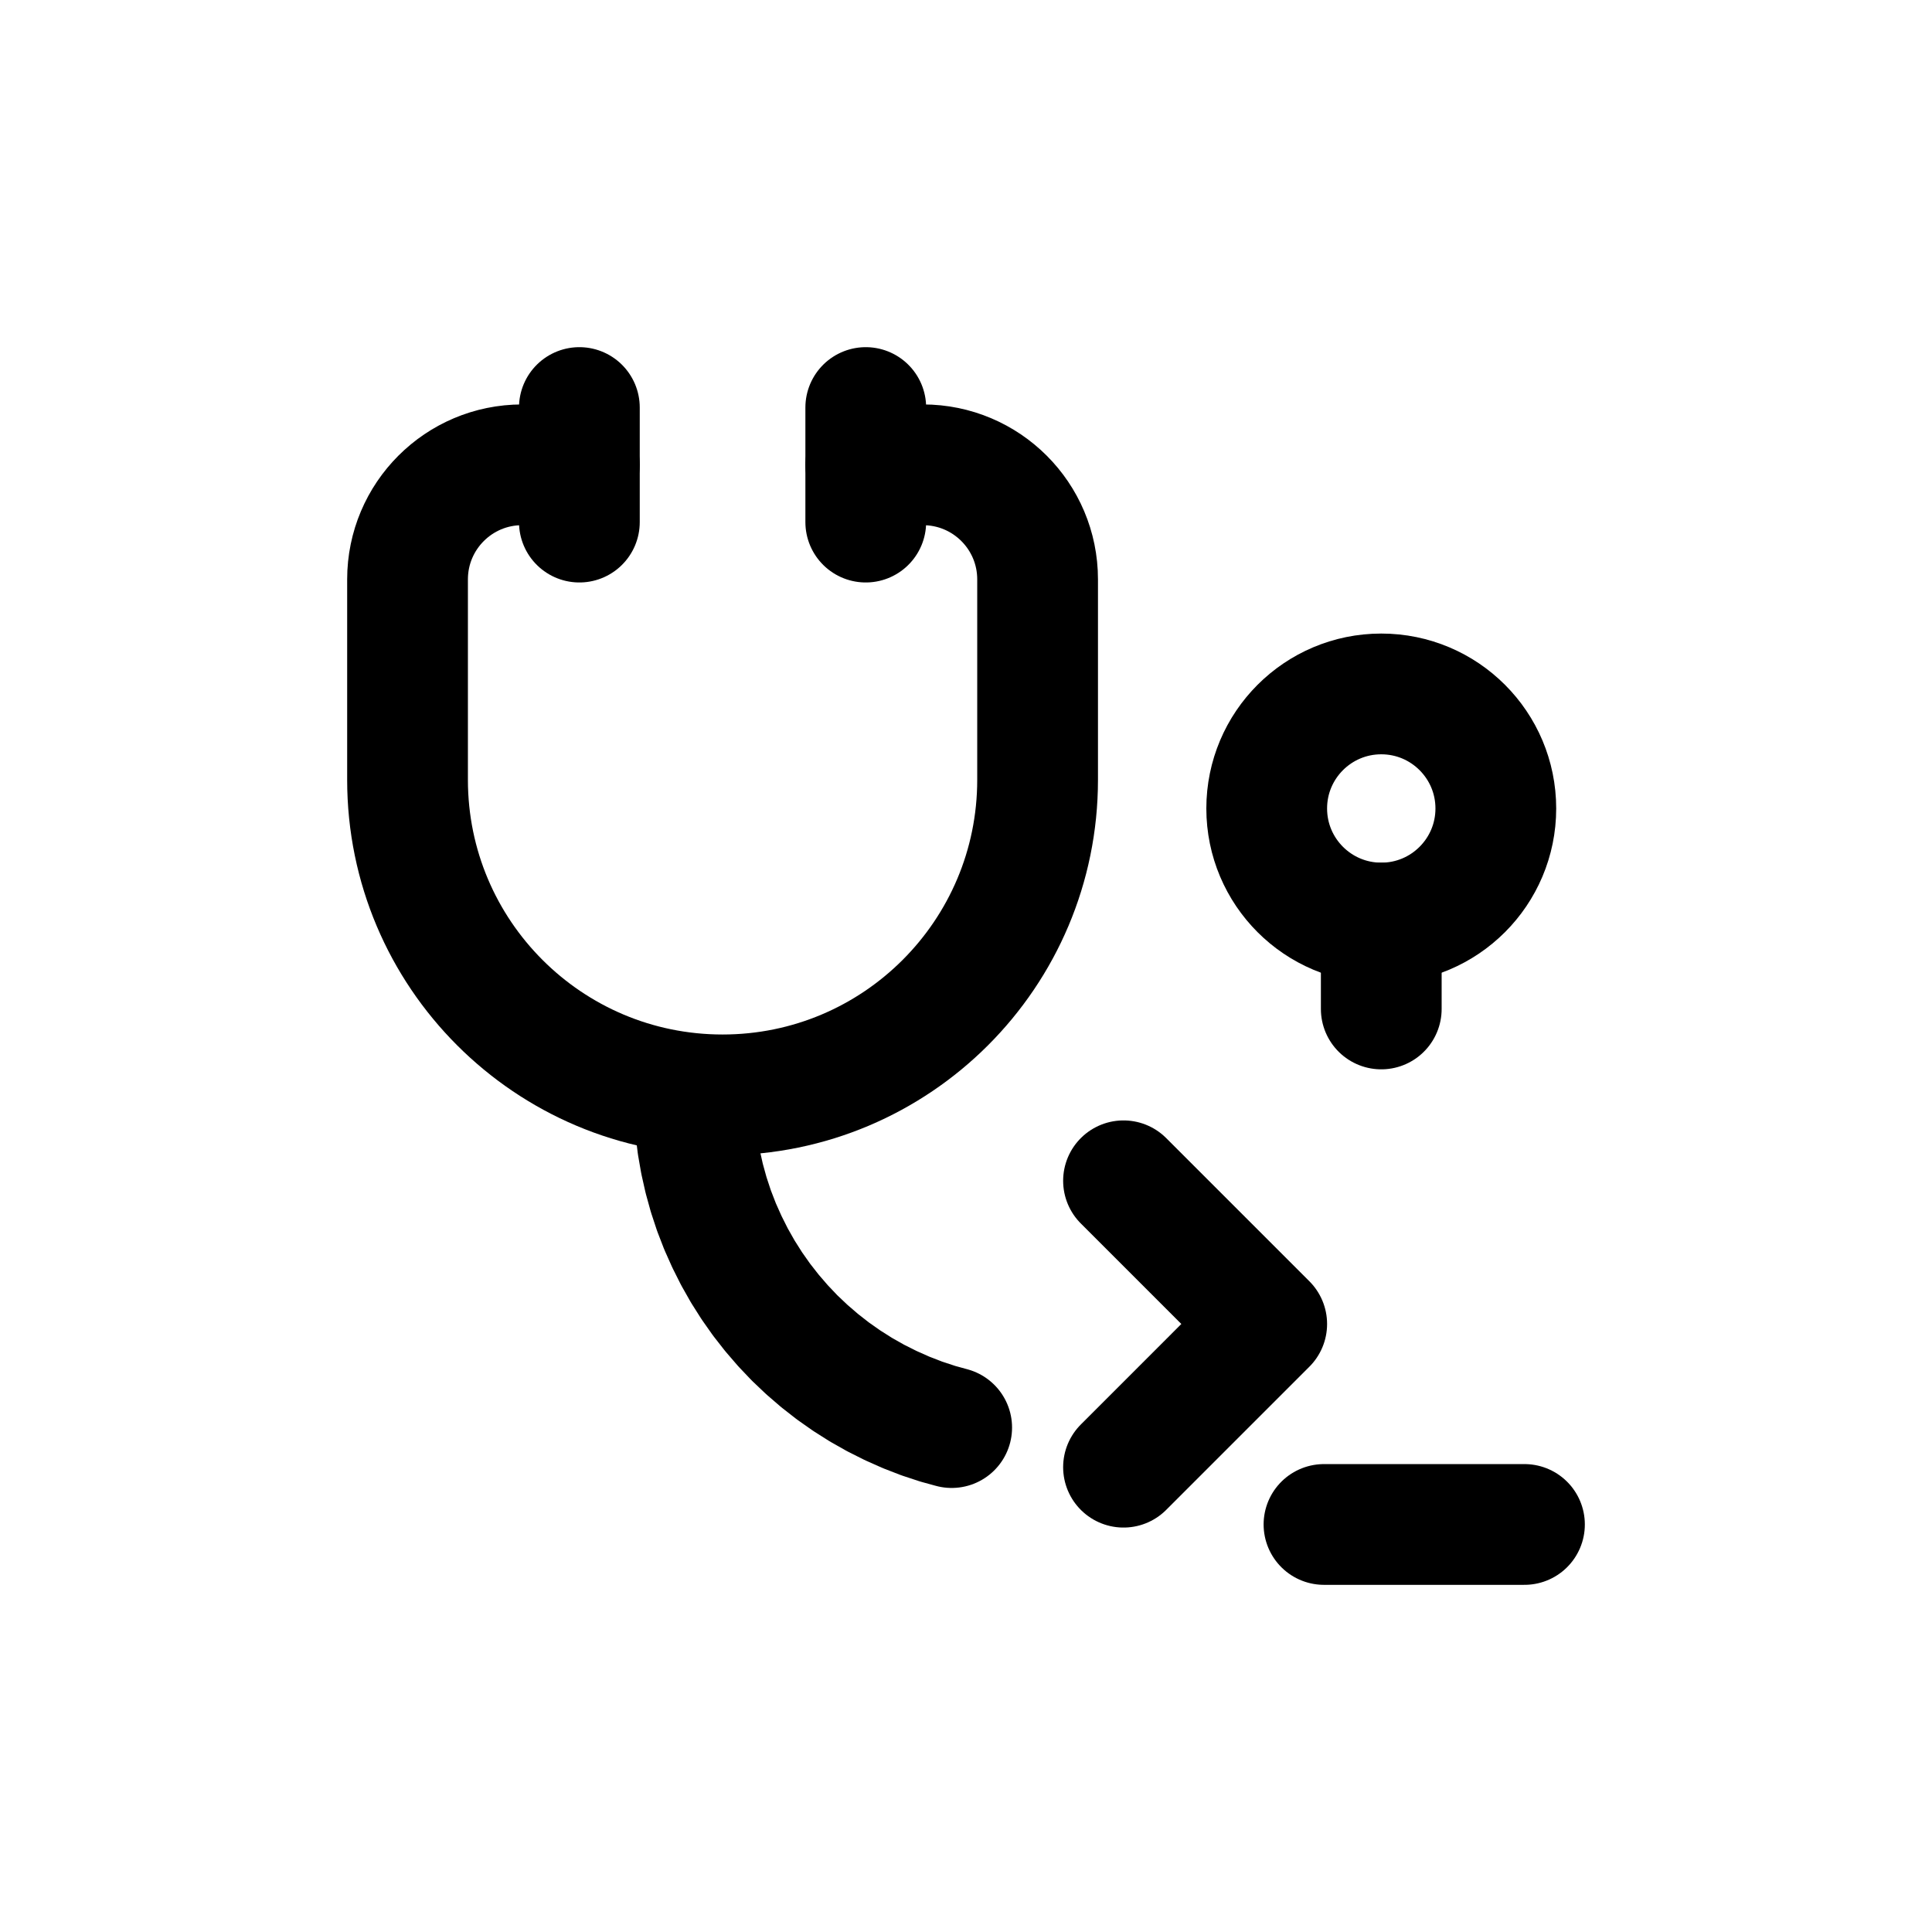
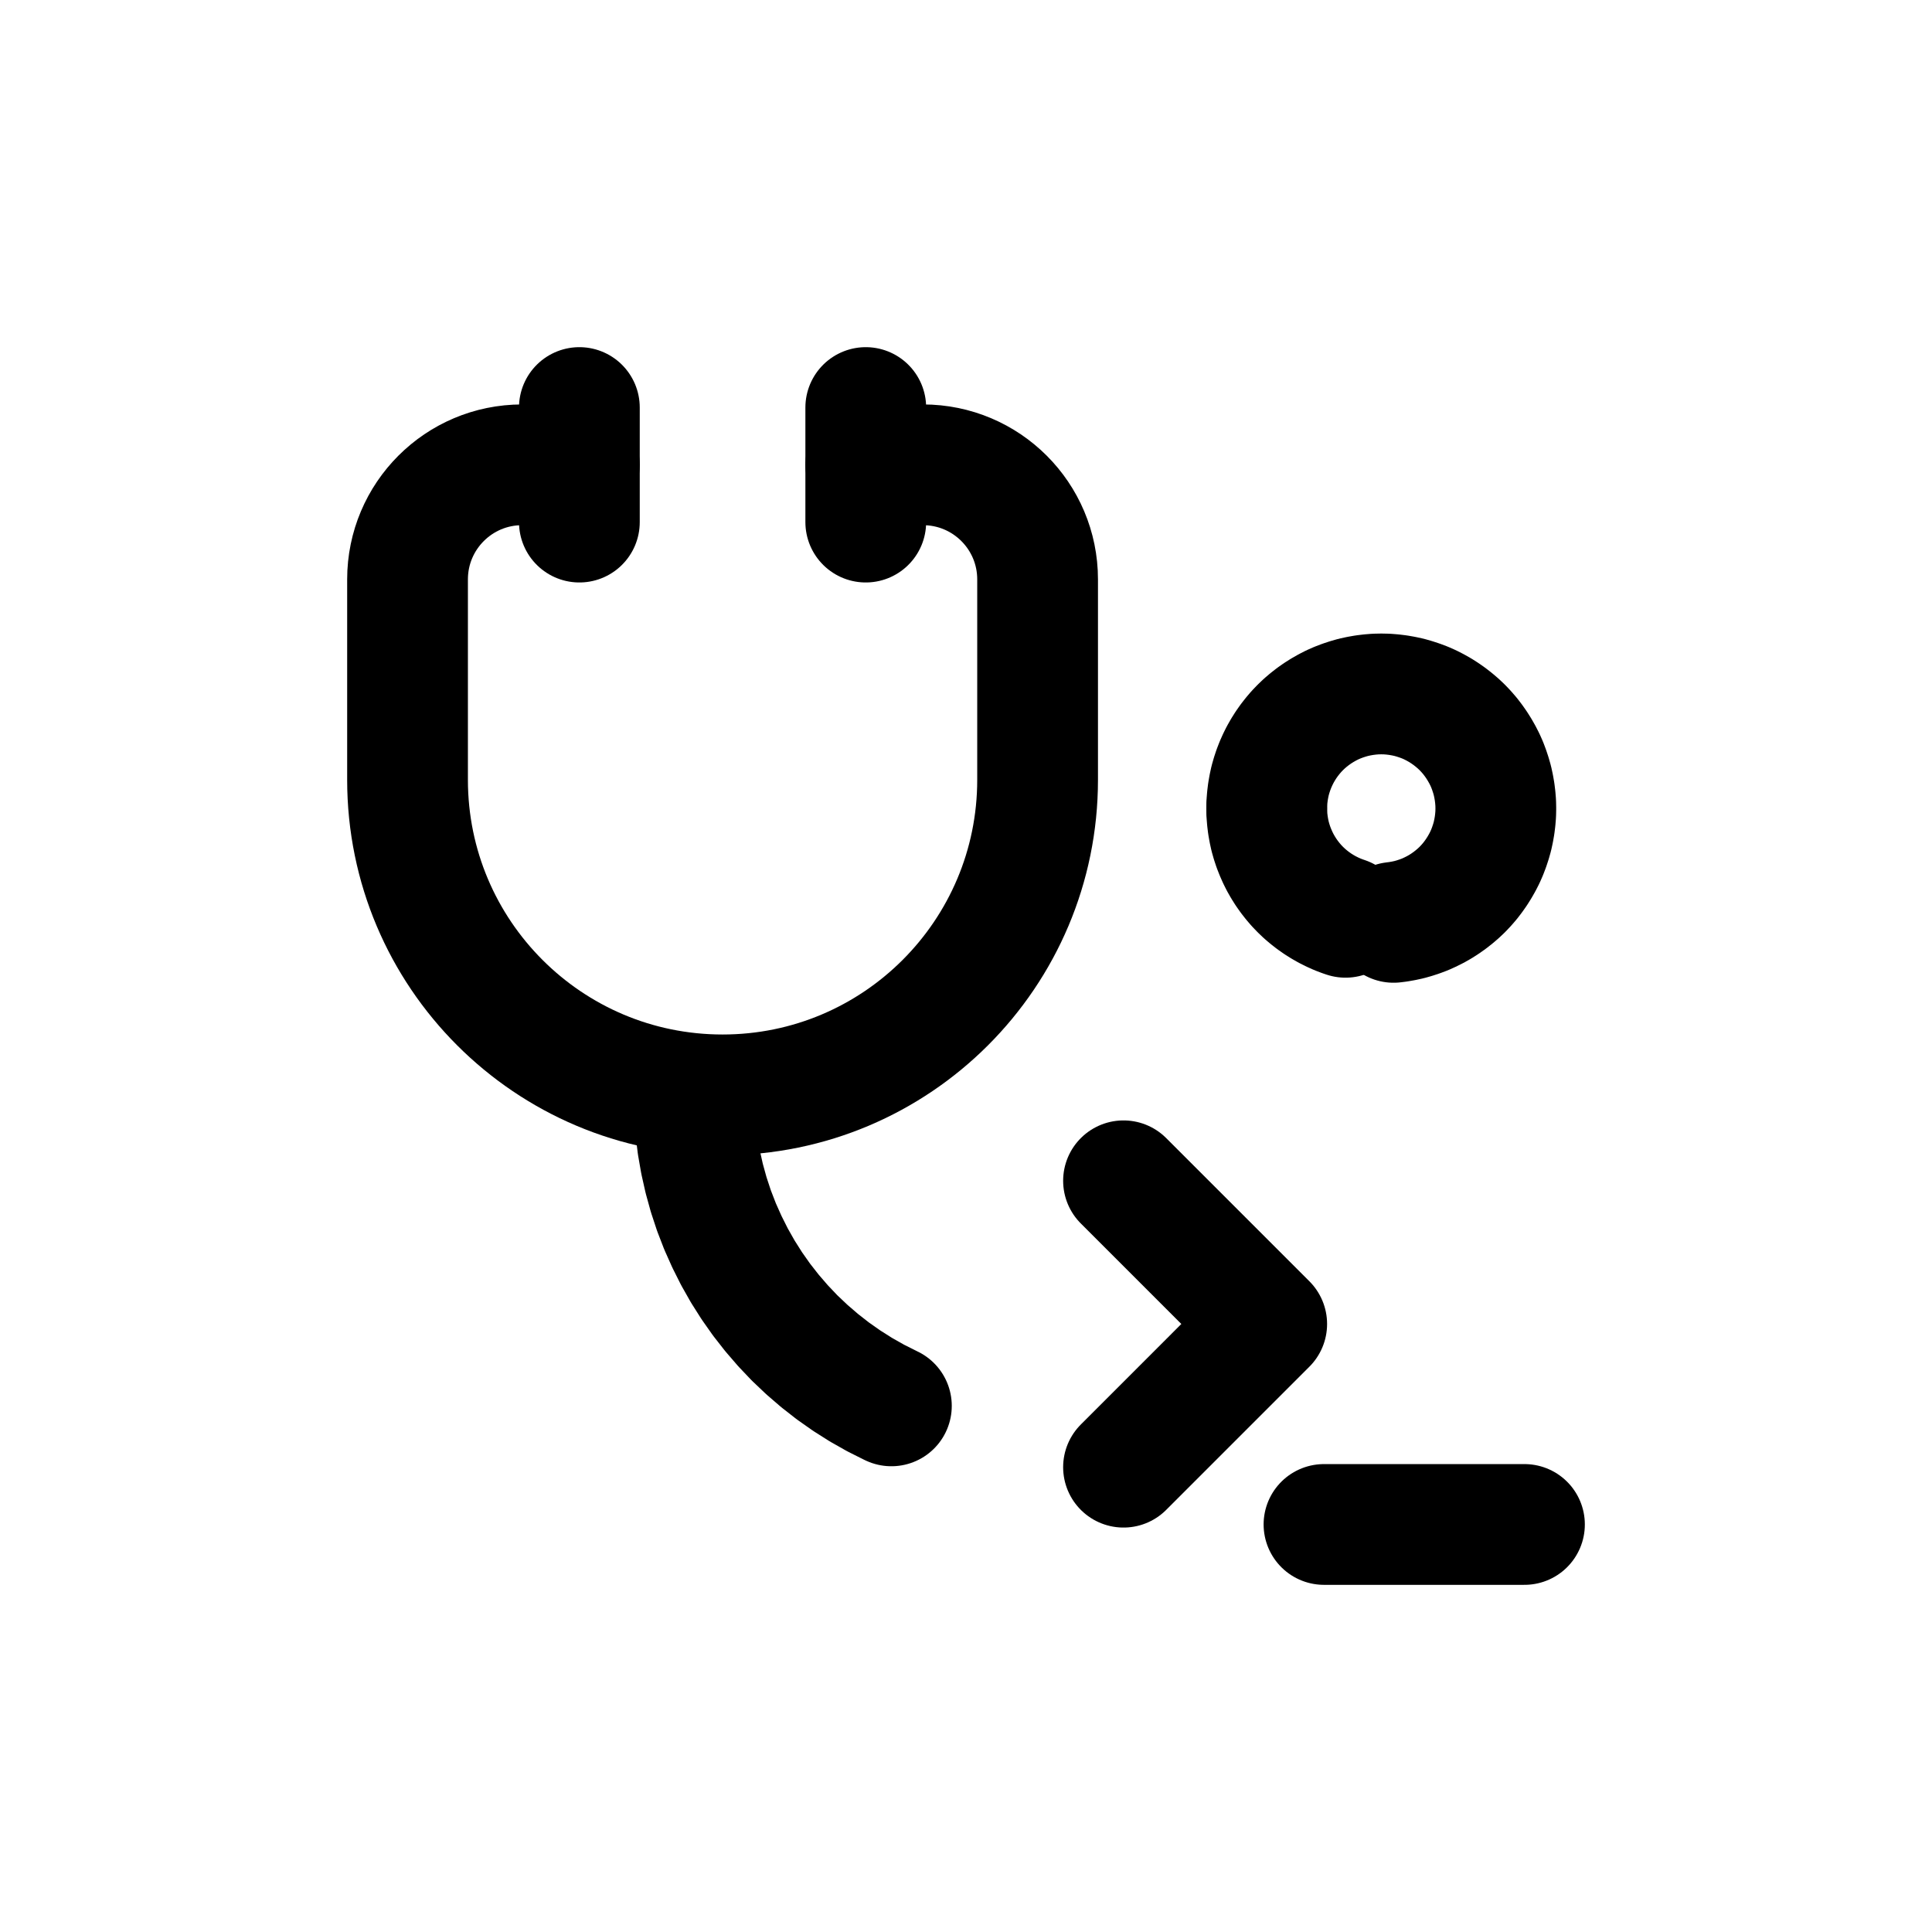
<svg xmlns="http://www.w3.org/2000/svg" viewBox="-5 -5 34 34" width="96" height="96" fill="none" stroke="#000000" stroke-width="2.125" stroke-linecap="round" stroke-linejoin="round">
  <path d="M5.196 3.18 H4.188 A2.016 2.016 0 0 0 2.172 5.196 V8.724 A5.544 5.544 0 0 0 13.26 8.724 V5.196 A2.016 2.016 0 0 0 11.244 3.18 H10.236" />
-   <path d="M7.212 14.268 L7.219 14.565 L7.241 14.861 L7.277 15.155 L7.328 15.448 L7.393 15.738 L7.472 16.024 L7.565 16.306 L7.672 16.583 L7.793 16.854 L7.926 17.119 L8.072 17.377 L8.231 17.628 L8.402 17.871 L8.585 18.105 L8.779 18.33 L8.983 18.545 L9.198 18.749 L9.423 18.943 L9.657 19.126 L9.9 19.297 L10.151 19.456 L10.409 19.602 L10.674 19.735 L10.946 19.856 L11.222 19.963 L11.504 20.056 L11.748 20.123" />
-   <path d="M19.308 12.756 L19.308 11.244" />
+   <path d="M7.212 14.268 L7.219 14.565 L7.241 14.861 L7.277 15.155 L7.328 15.448 L7.393 15.738 L7.472 16.024 L7.565 16.306 L7.672 16.583 L7.793 16.854 L7.926 17.119 L8.072 17.377 L8.231 17.628 L8.402 17.871 L8.585 18.105 L8.779 18.33 L8.983 18.545 L9.198 18.749 L9.423 18.943 L9.657 19.126 L9.9 19.297 L10.151 19.456 L10.409 19.602 L10.674 19.735 L10.687 19.741" />
  <path d="M10.236 2.172 V4.188" />
  <path d="M5.196 2.172 V4.188" />
-   <path d="M17.292 9.228 A2.016 2.016 0 1 0 21.324 9.228 A2.016 2.016 0 1 0 17.292 9.228" />
+   <path d="M17.292 9.228 L17.294 9.327 L17.302 9.426 L17.314 9.524 L17.331 9.621 L17.352 9.718 L17.379 9.813 L17.41 9.907 L17.446 9.999 L17.486 10.09 L17.53 10.178 L17.579 10.264 L17.632 10.348 L17.689 10.429 L17.75 10.507 L17.814 10.582 L17.883 10.654 L17.954 10.722 L18.029 10.786 L18.107 10.847 L18.188 10.904 L18.272 10.957 L18.358 11.006 L18.446 11.05 L18.537 11.091 L18.629 11.126 L18.679 11.143" />
+   <path d="M19.525 11.232 L19.604 11.222 L19.701 11.205 L19.798 11.184 L19.893 11.157 L19.987 11.126 L20.08 11.091 L20.17 11.05 L20.258 11.006 L20.345 10.957 L20.428 10.904 L20.509 10.847 L20.587 10.786 L20.662 10.722 L20.734 10.654 L20.802 10.582 L20.867 10.507 L20.927 10.429 L20.984 10.348 L21.037 10.264 L21.086 10.178 L21.131 10.09 L21.171 9.999 L21.206 9.907 L21.237 9.813 L21.264 9.718 L21.285 9.621 L21.302 9.524 L21.314 9.426 L21.322 9.327 L21.324 9.228 L21.322 9.129 L21.314 9.03 L21.302 8.932 L21.285 8.835 L21.264 8.738 L21.237 8.643 L21.206 8.549 L21.171 8.456 L21.131 8.366 L21.086 8.278 L21.037 8.192 L20.984 8.108 L20.927 8.027 L20.867 7.949 L20.802 7.874 L20.734 7.802 L20.662 7.734 L20.587 7.67 L20.509 7.609 L20.428 7.552 L20.345 7.499 L20.258 7.45 L20.17 7.405 L20.08 7.365 L19.987 7.33 L19.893 7.299 L19.798 7.272 L19.701 7.251 L19.604 7.234 L19.506 7.222 L19.407 7.214 L19.308 7.212 L19.209 7.214 L19.11 7.222 L19.012 7.234 L18.915 7.251 L18.818 7.272 L18.723 7.299 L18.629 7.33 L18.537 7.365 L18.446 7.405 L18.358 7.45 L18.272 7.499 L18.188 7.552 L18.107 7.609 L18.029 7.67 L17.954 7.734 L17.883 7.802 L17.814 7.874 L17.75 7.949 L17.689 8.027 L17.632 8.108 L17.579 8.192 L17.53 8.278 L17.486 8.366 L17.446 8.456 L17.41 8.549 L17.379 8.643 L17.352 8.738 L17.331 8.835 L17.314 8.932 L17.302 9.03 L17.294 9.129 L17.292 9.228" />
  <path d="M14.772 15.78 L17.292 18.3 L14.772 20.82" />
  <path d="M18.3 21.828 L21.828 21.828" />
</svg>
